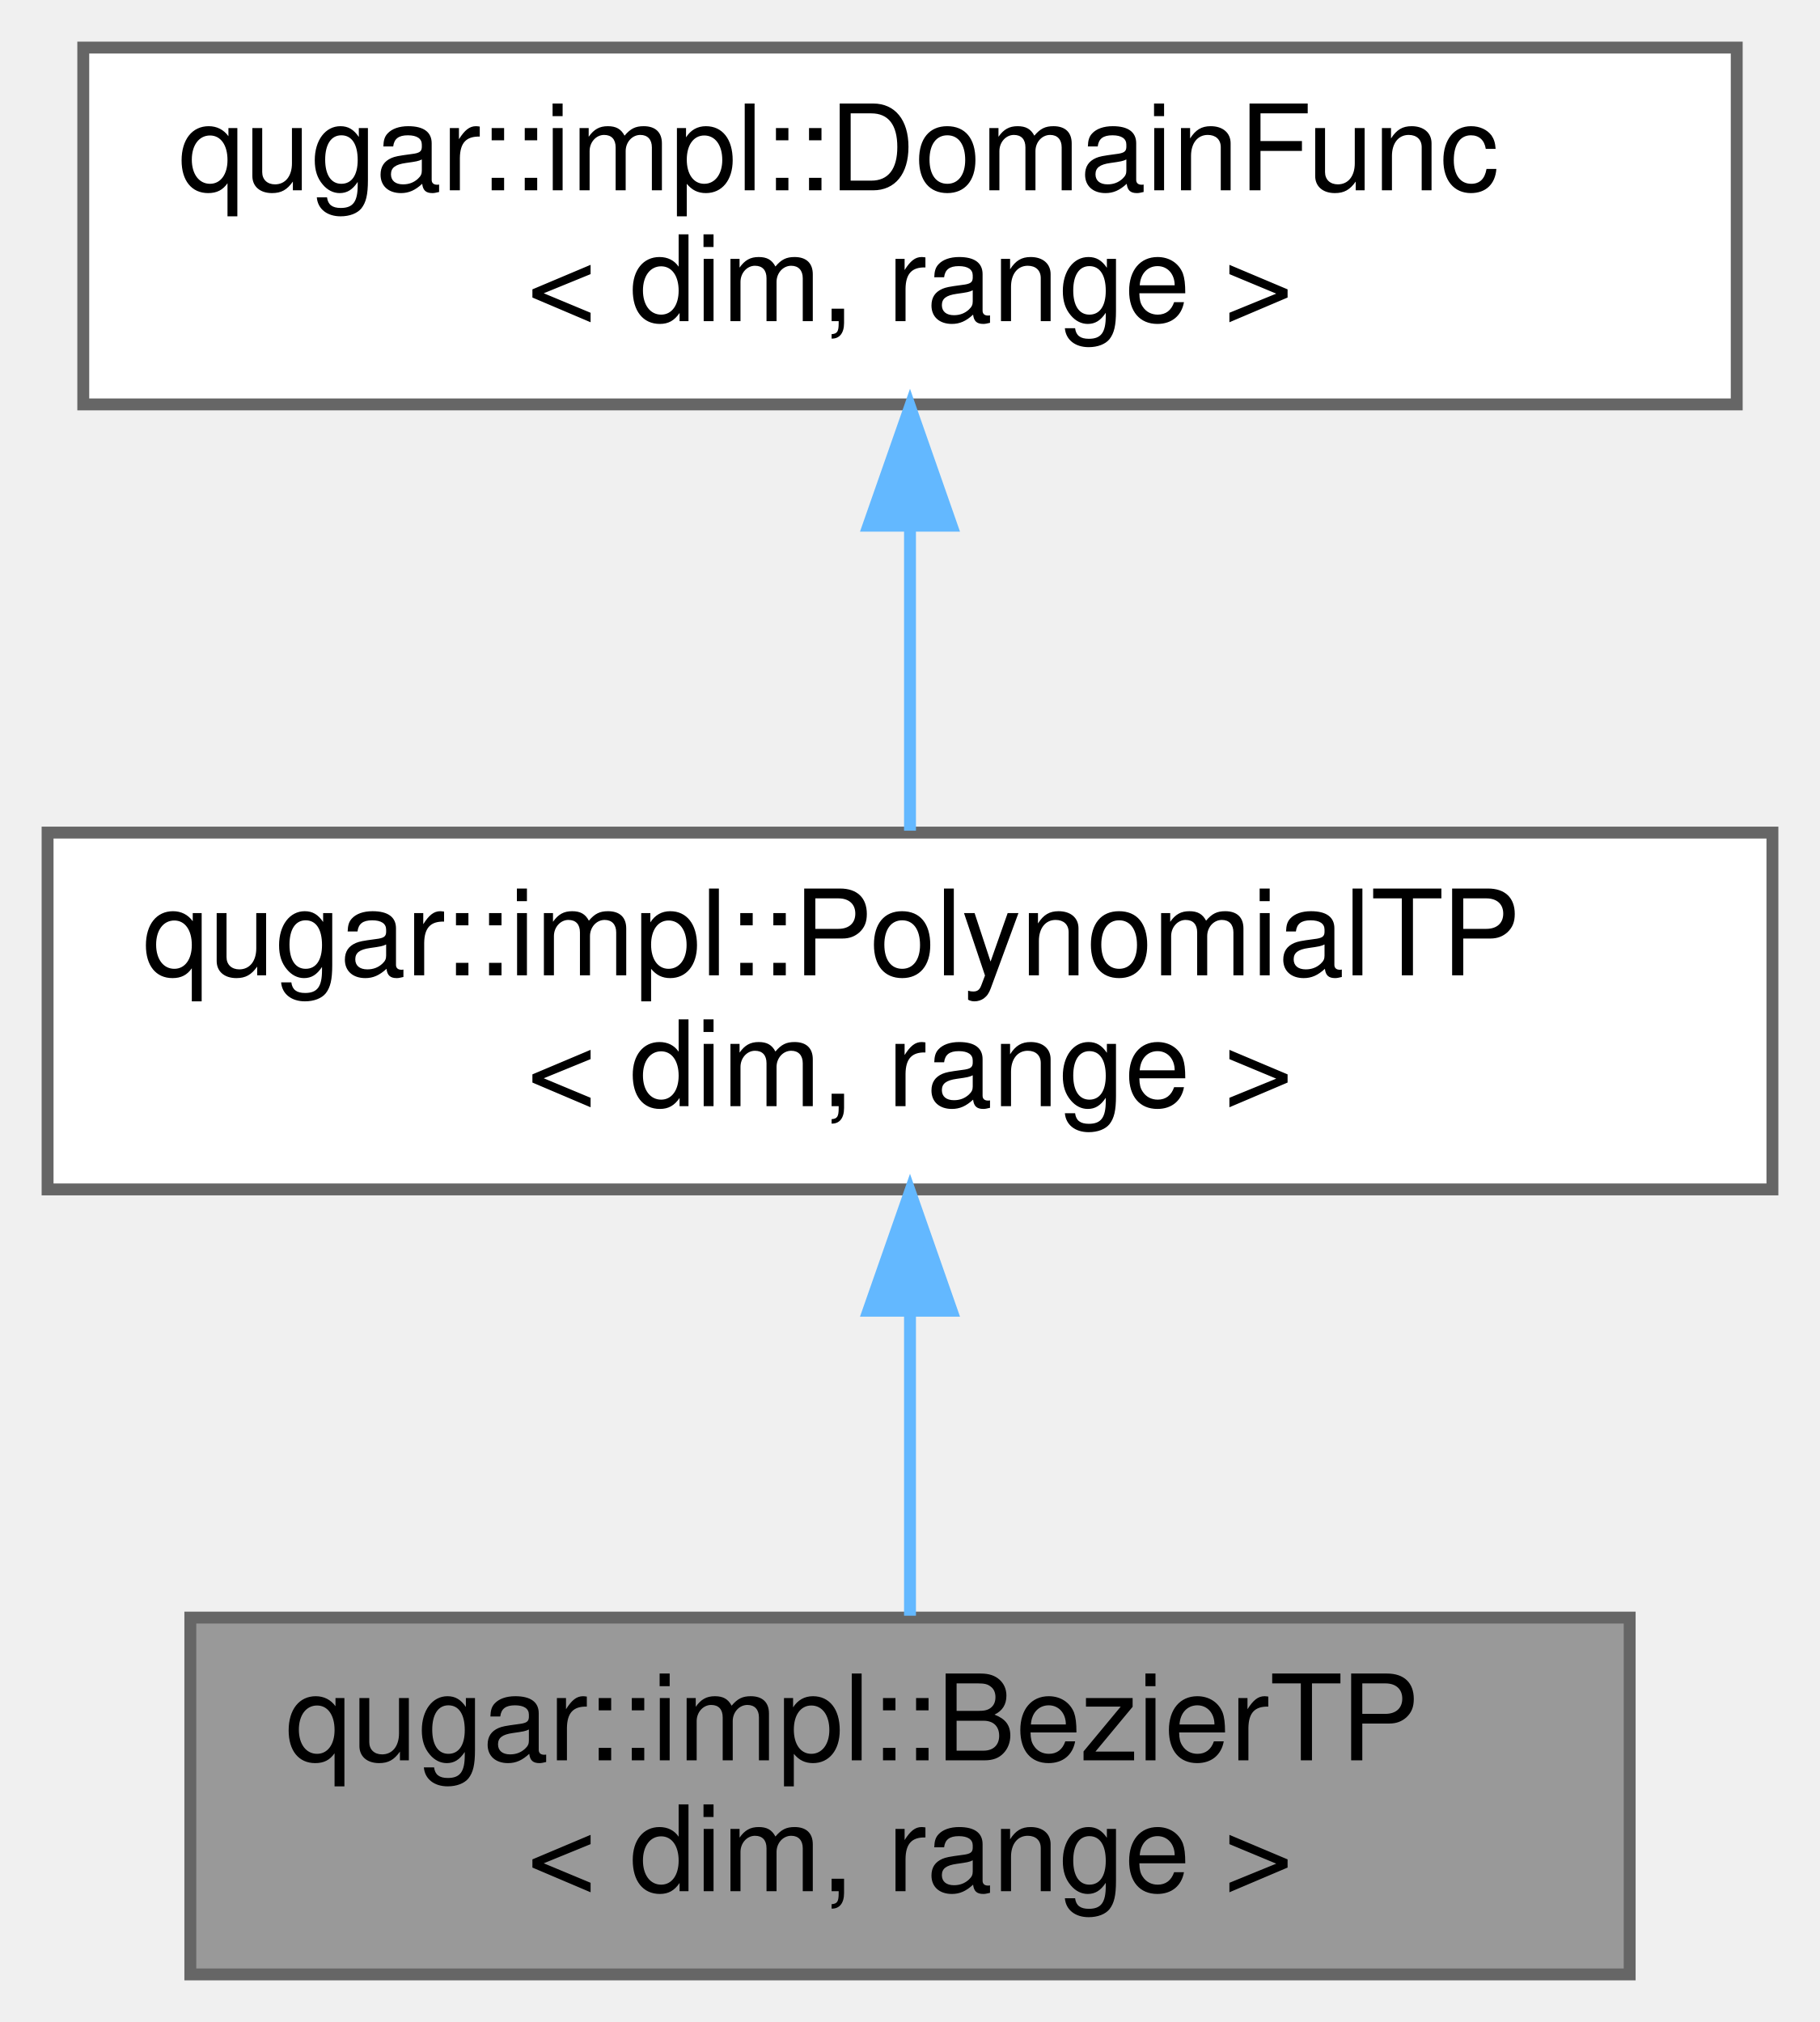
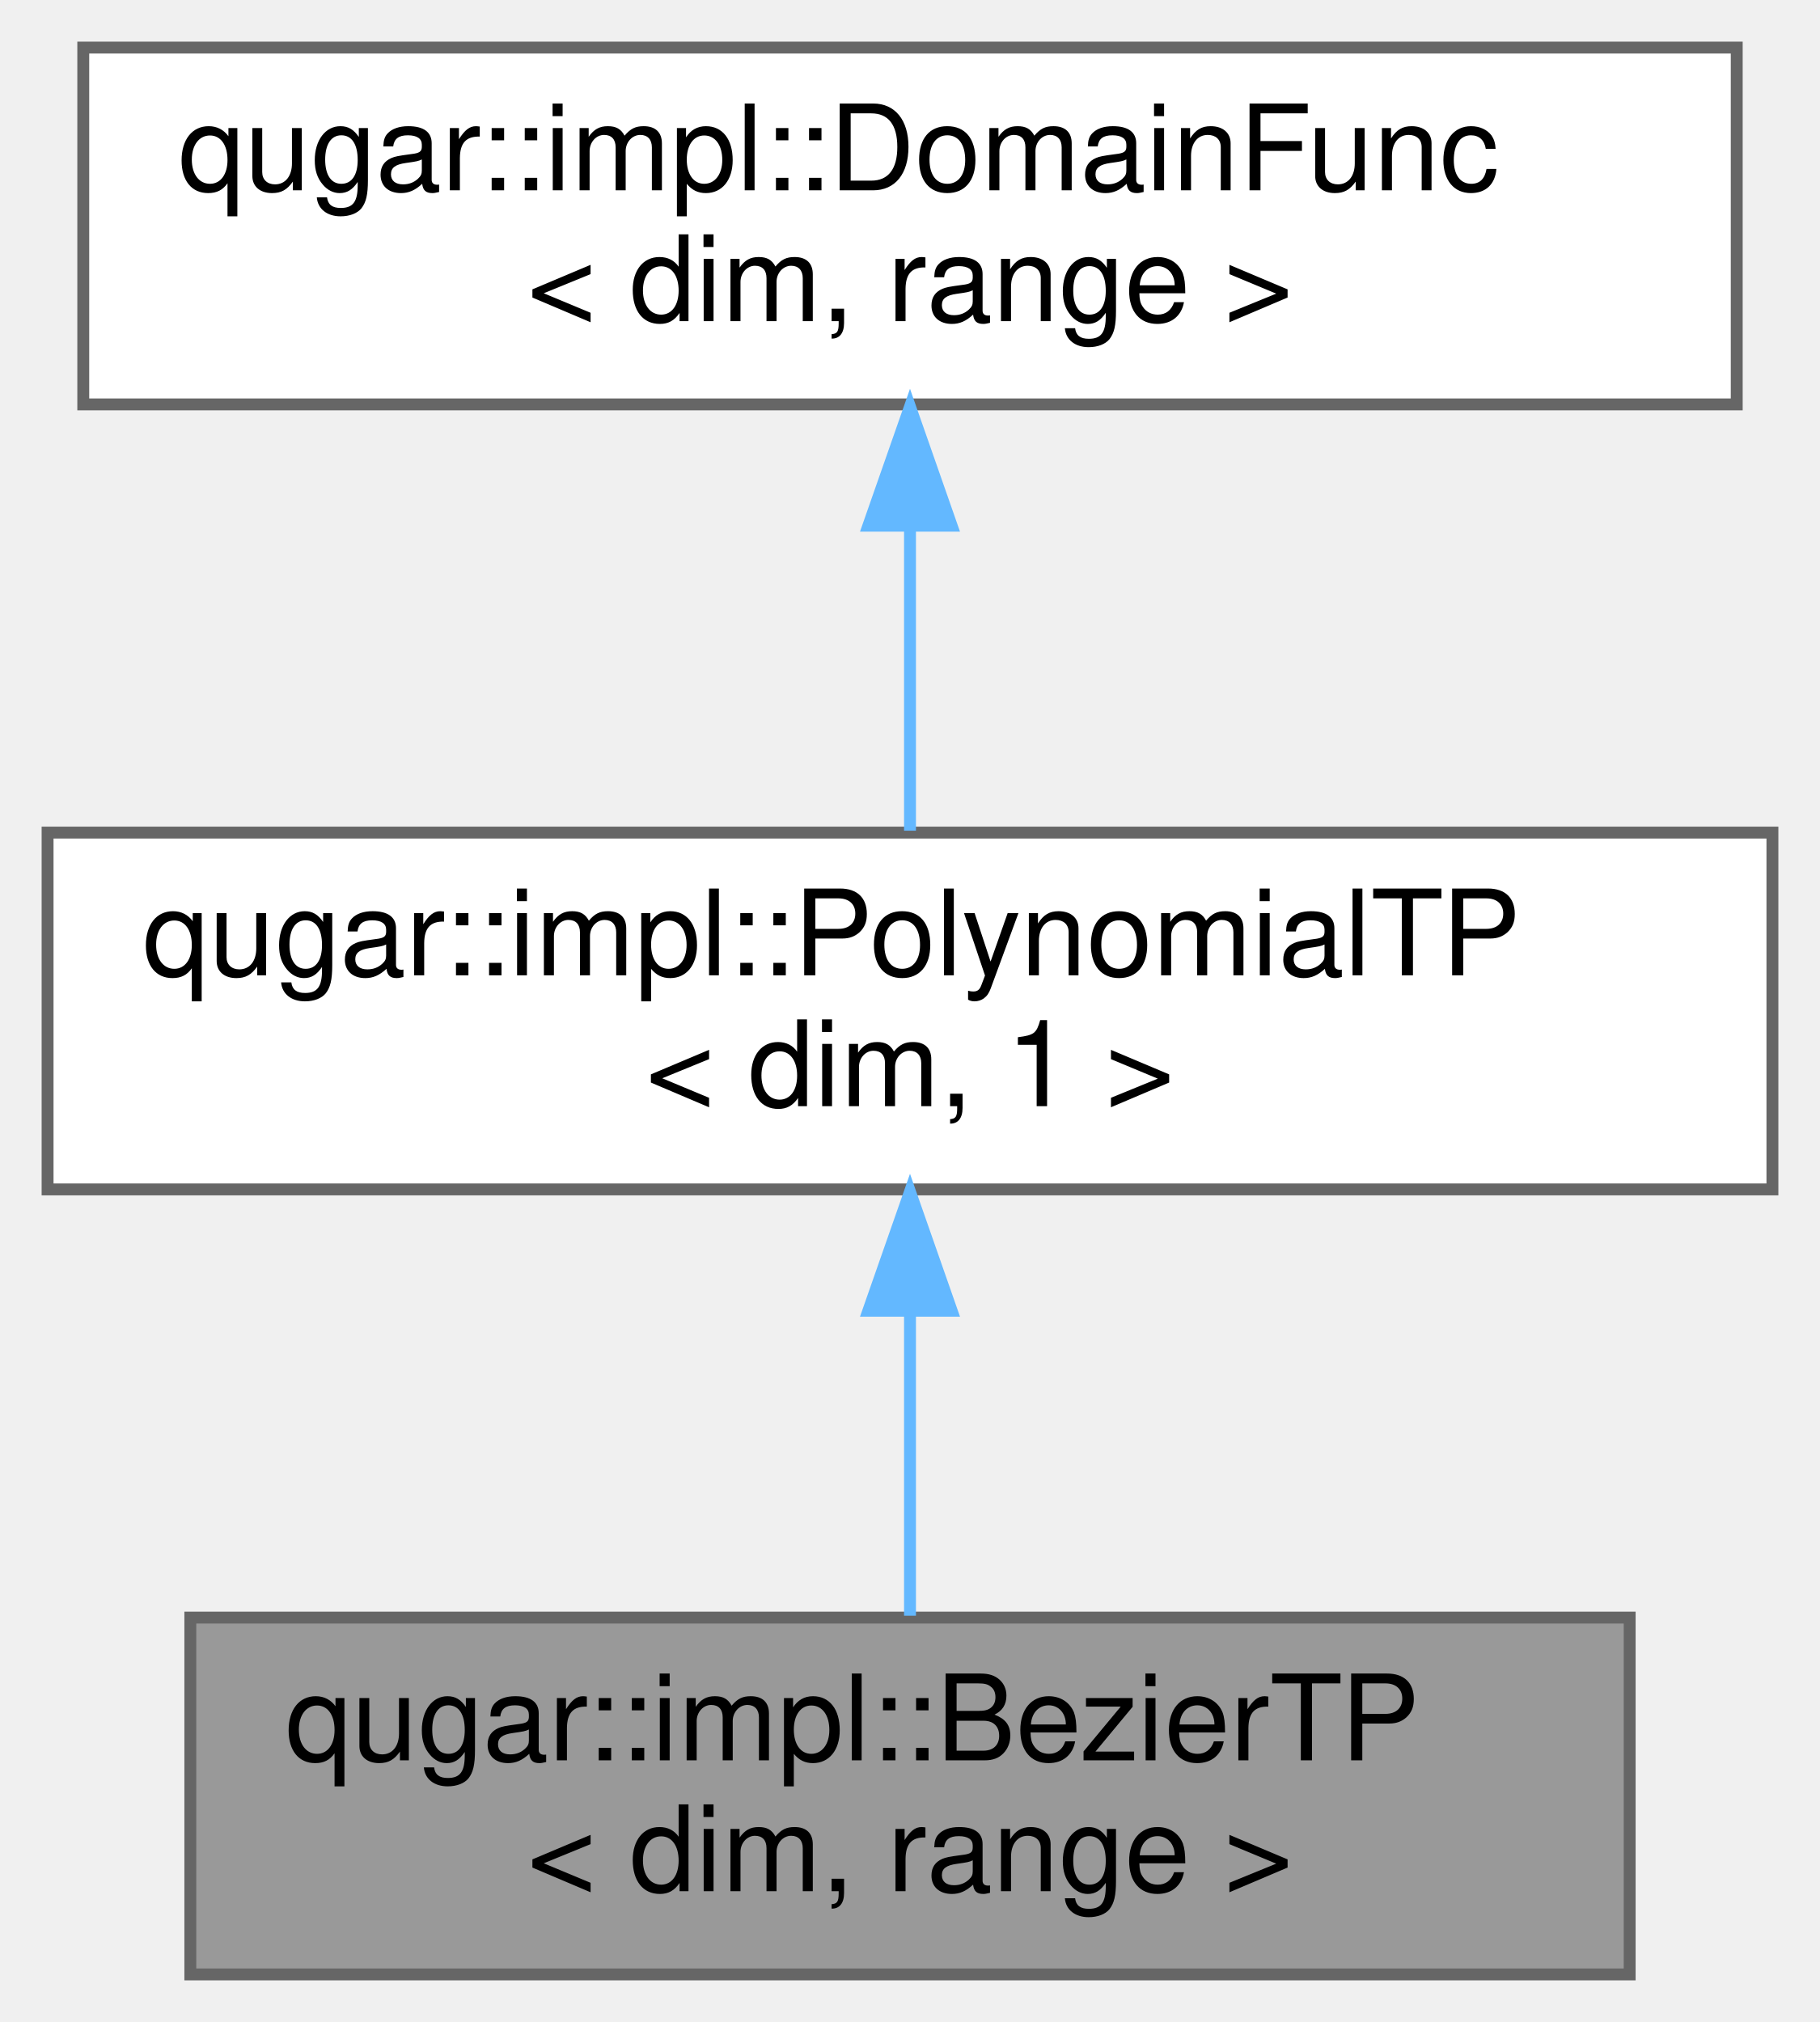
<svg xmlns="http://www.w3.org/2000/svg" xmlns:xlink="http://www.w3.org/1999/xlink" width="153pt" height="170pt" viewBox="0.00 0.00 153.00 170.00">
  <g id="graph0" class="graph" transform="scale(1 1) rotate(0) translate(4 166)">
    <g id="Node000001" class="node">
      <g id="a_Node000001">
        <a xlink:title="dim-dimensional tensor-product Bezier polynomial function.">
          <polygon fill="#999999" stroke="#666666" points="133,-30 12,-30 12,0 133,0 133,-30" />
          <text text-anchor="start" x="20" y="-18" font-family="Helvetica,sans-Serif" font-size="10.00">qugar::impl::BezierTP</text>
          <text text-anchor="middle" x="72.5" y="-7" font-family="Helvetica,sans-Serif" font-size="10.00">&lt; dim, range &gt;</text>
        </a>
      </g>
    </g>
    <g id="Node000002" class="node">
      <g id="a_Node000002">
-         <a xlink:href="../../d2/d05/classqugar_1_1impl_1_1PolynomialTP.html" target="_top" xlink:title="Base class for tensor-product polynomial functions.">
+         <a xlink:href="../../d2/d05/classqugar_1_1impl_1_1PolynomialTP.html" target="_top" xlink:title=" ">
          <polygon fill="white" stroke="#666666" points="145,-96 0,-96 0,-66 145,-66 145,-96" />
          <text text-anchor="start" x="8" y="-84" font-family="Helvetica,sans-Serif" font-size="10.00">qugar::impl::PolynomialTP</text>
-           <text text-anchor="middle" x="72.5" y="-73" font-family="Helvetica,sans-Serif" font-size="10.00">&lt; dim, range &gt;</text>
+           <text text-anchor="middle" x="72.5" y="-73" font-family="Helvetica,sans-Serif" font-size="10.00">&lt; dim, 1 &gt;</text>
        </a>
      </g>
    </g>
    <g id="edge1_Node000001_Node000002" class="edge">
      <g id="a_edge1_Node000001_Node000002">
        <a xlink:title=" ">
          <path fill="none" stroke="#63b8ff" d="M72.5,-55.54C72.5,-46.96 72.5,-37.61 72.5,-30.16" />
          <polygon fill="#63b8ff" stroke="#63b8ff" points="69,-55.8 72.5,-65.8 76,-55.8 69,-55.8" />
        </a>
      </g>
    </g>
    <g id="Node000003" class="node">
      <g id="a_Node000003">
        <a xlink:href="../../dd/d80/classqugar_1_1impl_1_1DomainFunc.html" target="_top" xlink:title="Domain functions.">
          <polygon fill="white" stroke="#666666" points="142,-162 3,-162 3,-132 142,-132 142,-162" />
          <text text-anchor="start" x="11" y="-150" font-family="Helvetica,sans-Serif" font-size="10.00">qugar::impl::DomainFunc</text>
          <text text-anchor="middle" x="72.5" y="-139" font-family="Helvetica,sans-Serif" font-size="10.00">&lt; dim, range &gt;</text>
        </a>
      </g>
    </g>
    <g id="edge2_Node000002_Node000003" class="edge">
      <g id="a_edge2_Node000002_Node000003">
        <a xlink:title=" ">
          <path fill="none" stroke="#63b8ff" d="M72.5,-121.54C72.5,-112.96 72.5,-103.61 72.5,-96.16" />
          <polygon fill="#63b8ff" stroke="#63b8ff" points="69,-121.8 72.5,-131.8 76,-121.8 69,-121.8" />
        </a>
      </g>
    </g>
  </g>
</svg>
